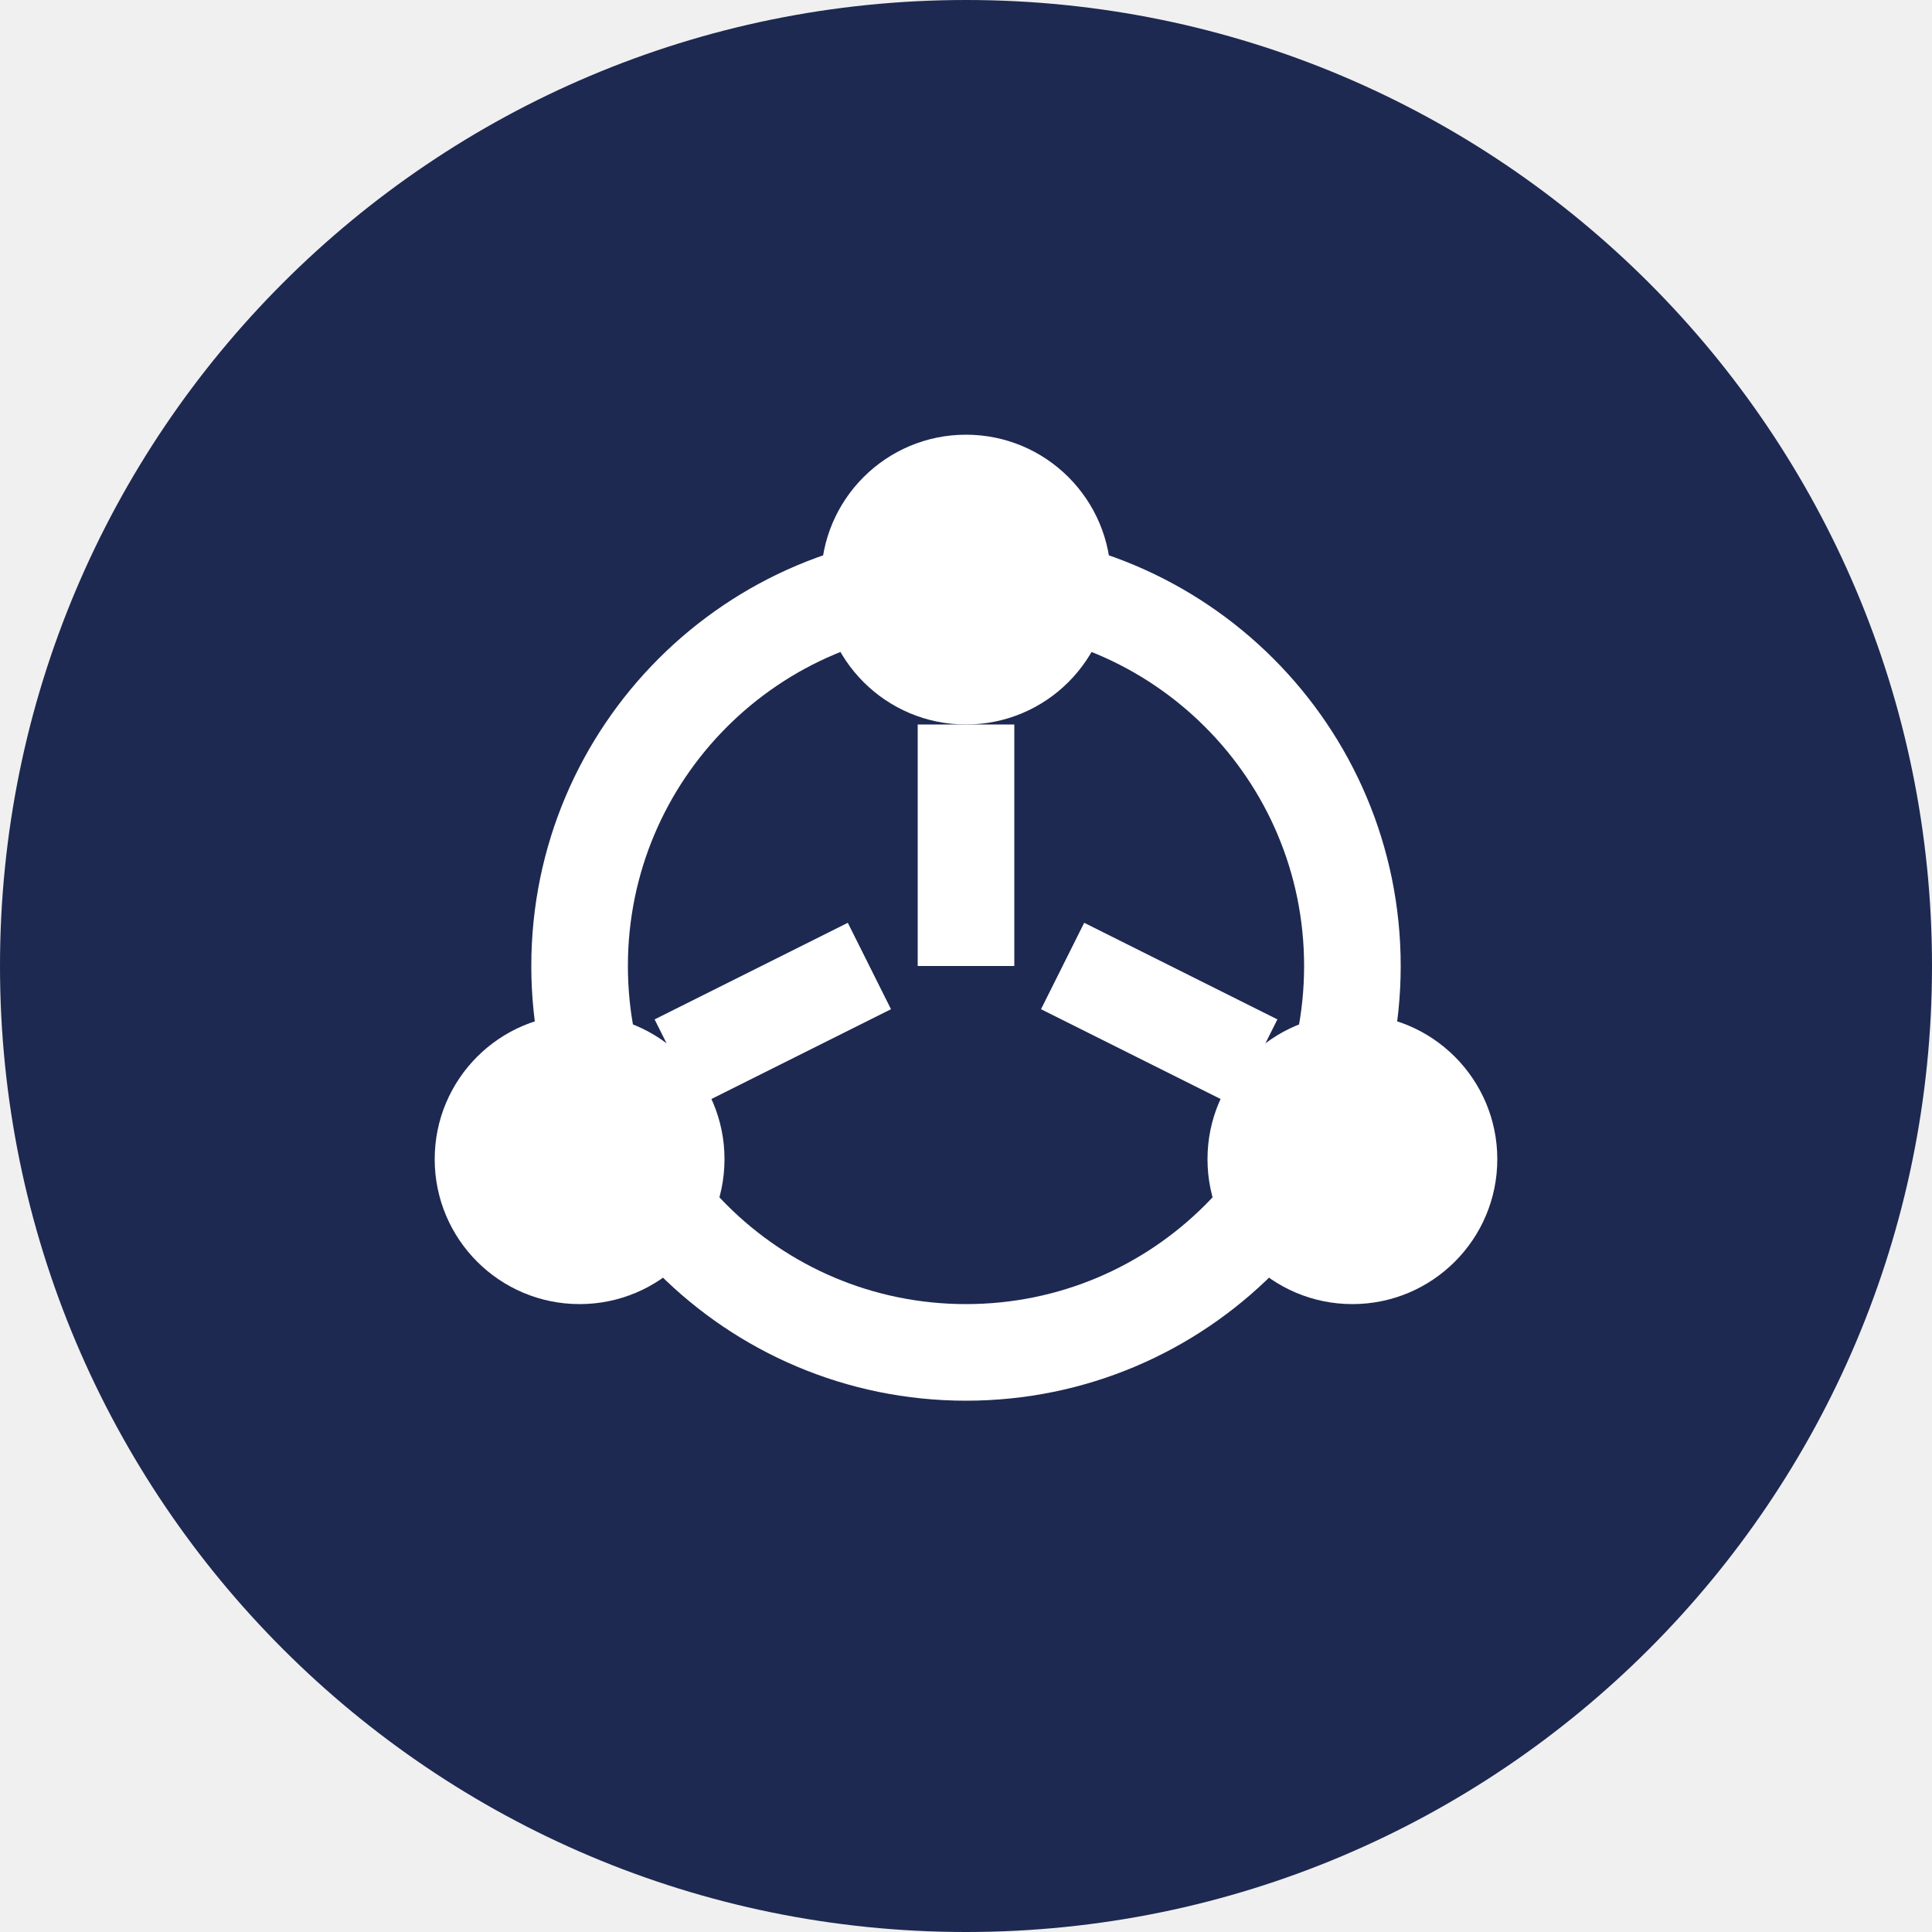
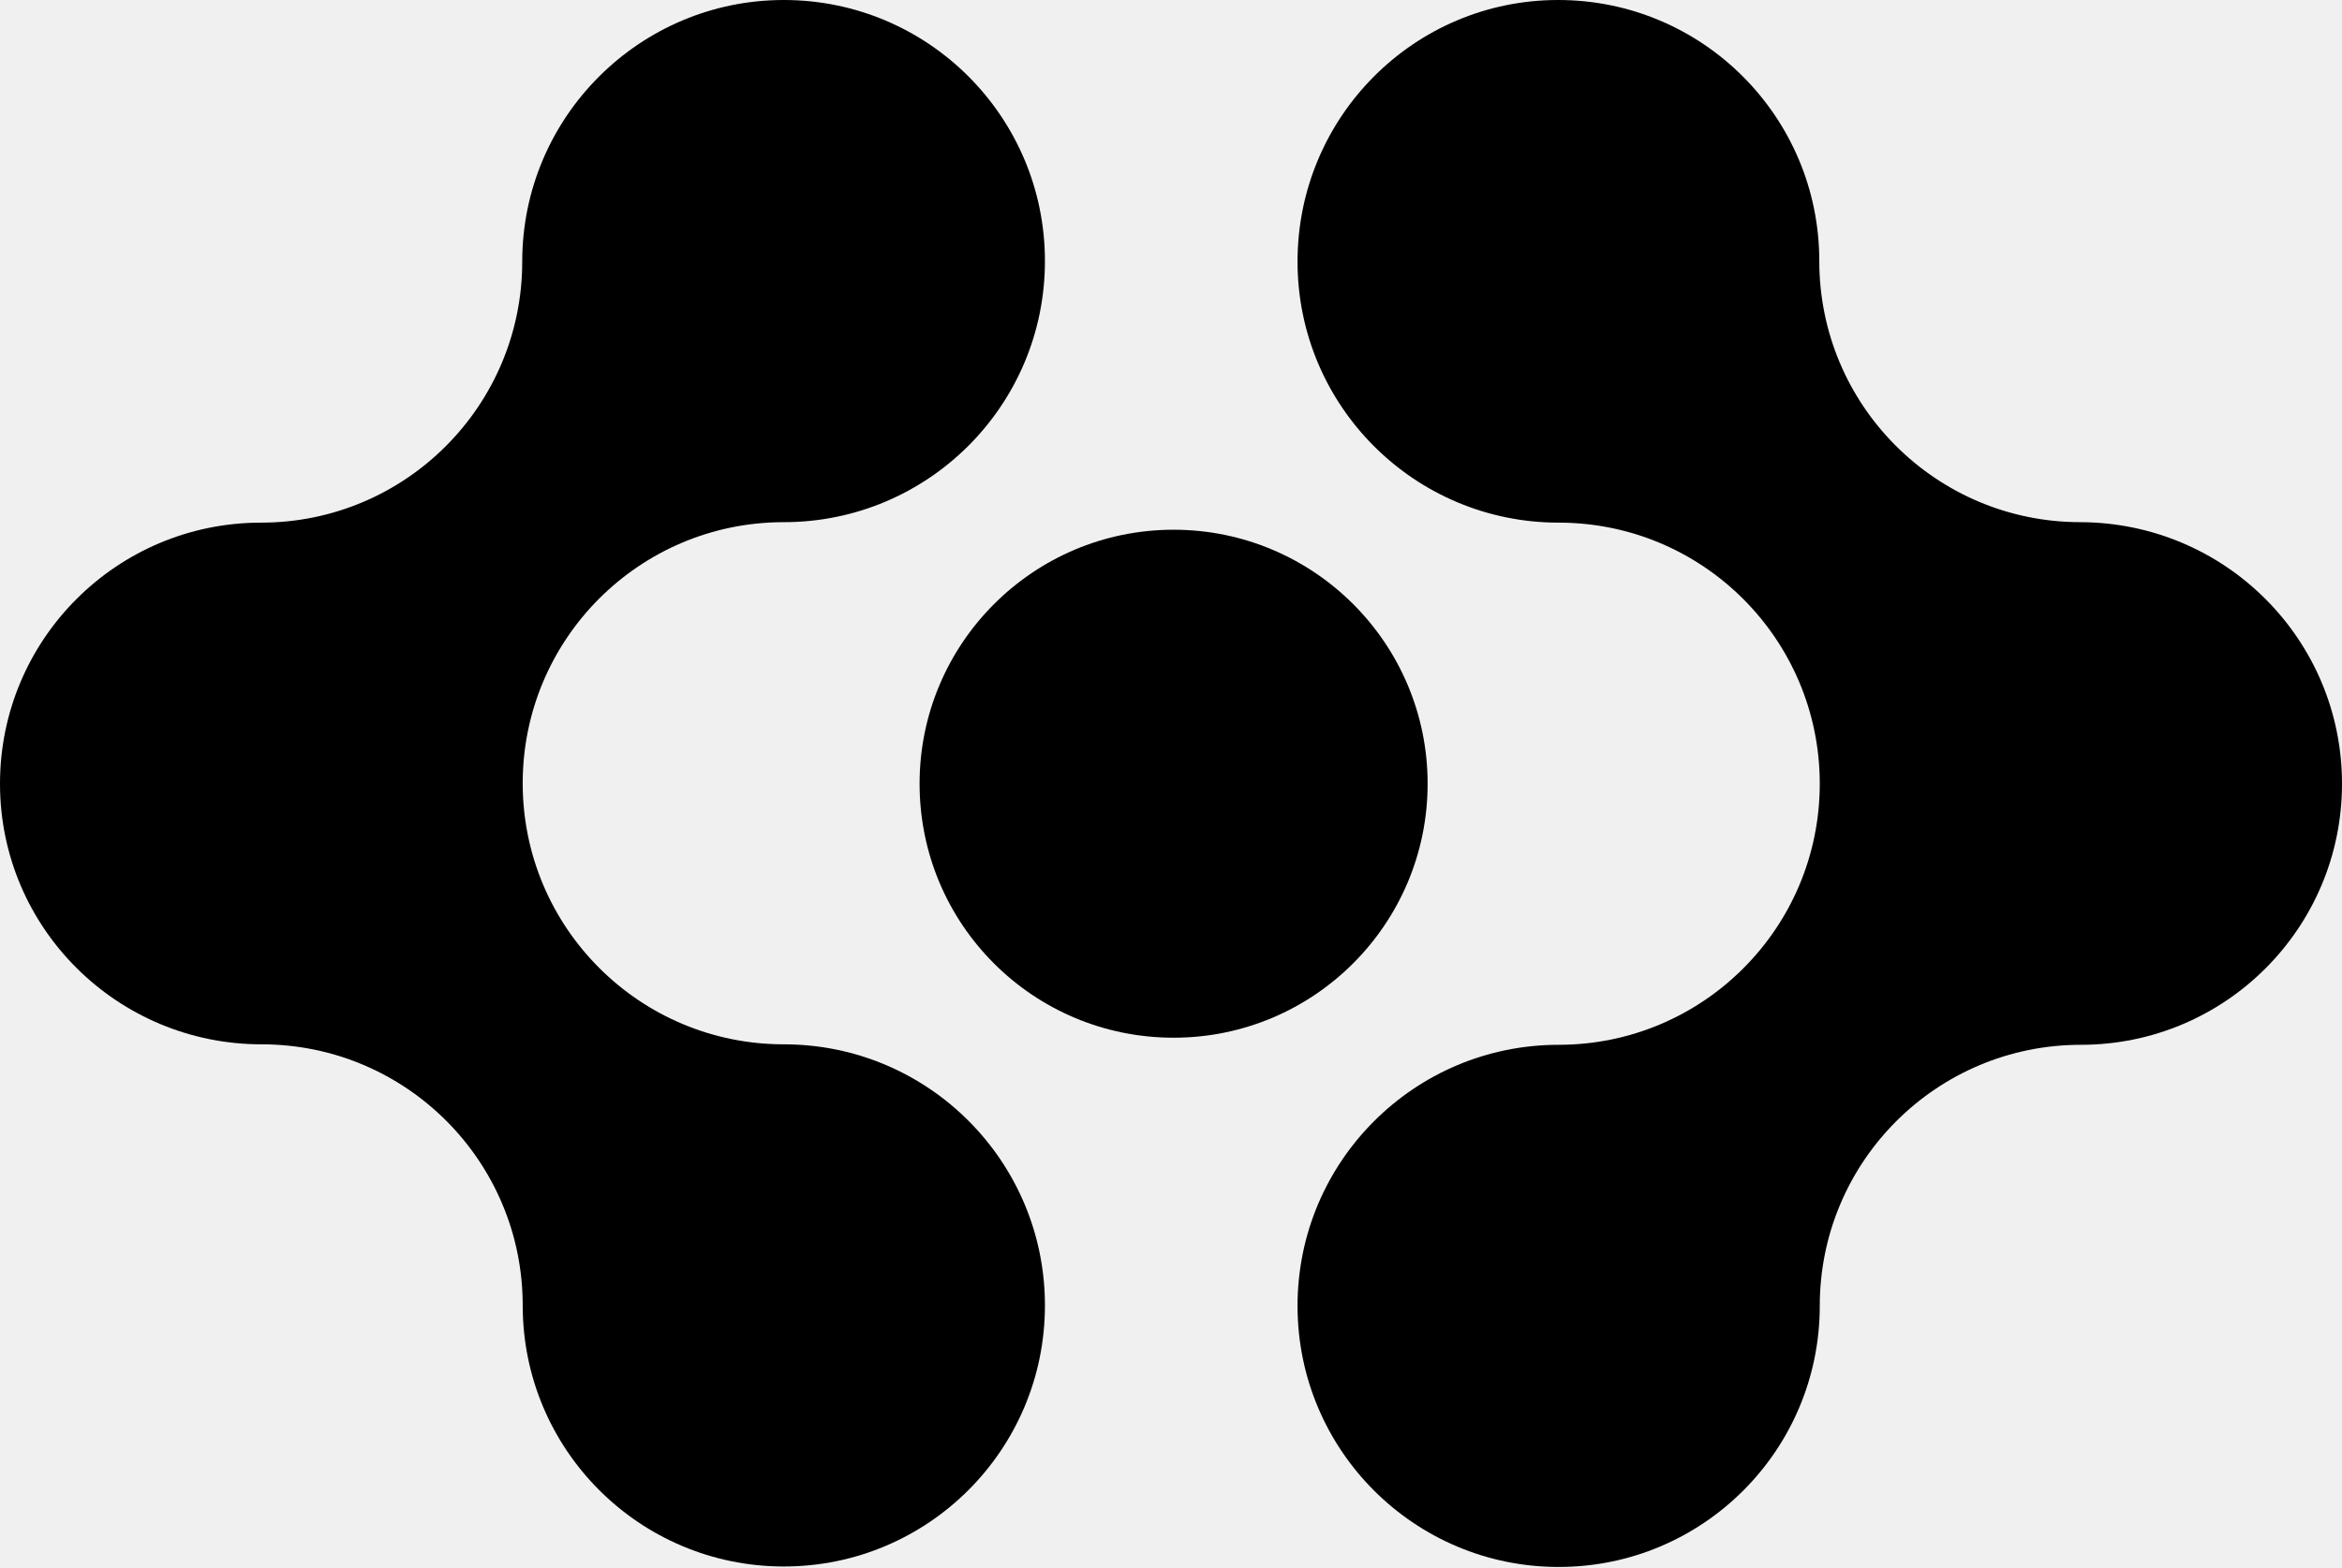
- <svg xmlns="http://www.w3.org/2000/svg" viewBox="0 0 40 40" fill="none">
-   <circle cx="20" cy="20" r="20" fill="#1D2951" />
-   <circle cx="20" cy="20" r="8" stroke="white" stroke-width="2" />
-   <circle cx="20" cy="12" r="3" fill="white" />
-   <circle cx="12" cy="24" r="3" fill="white" />
-   <circle cx="28" cy="24" r="3" fill="white" />
-   <line x1="20" y1="15" x2="20" y2="20" stroke="white" stroke-width="2" />
-   <line x1="14" y1="22" x2="18" y2="20" stroke="white" stroke-width="2" />
-   <line x1="26" y1="22" x2="22" y2="20" stroke="white" stroke-width="2" />
+ <svg xmlns="http://www.w3.org/2000/svg" version="1.1" id="Layer_1" x="0px" y="0px" viewBox="0 0 495.1 331.4" style="enable-background:new 0 0 495.1 331.4;" xml:space="preserve">
+   <g>
+     <path d="M0,165.7c0-30.5,24.7-55.2,55.2-55.2s55.2-24.7,55.2-55.2S135.2,0,165.7,0c30.5,0,55.2,24.7,55.2,55.2   s-24.7,55.2-55.2,55.2s-55.2,24.7-55.2,55.2s24.7,55.2,55.2,55.2s55.2,24.7,55.2,55.2s-24.7,55.2-55.2,55.2s-55.2-24.7-55.2-55.2   s-24.7-55.2-55.2-55.2S0,196.2,0,165.7" />
+     <path d="M495.1,165.7c0,30.5-24.7,55.2-55.2,55.2s-55.2,24.7-55.2,55.2s-24.7,55.2-55.2,55.2s-55.2-24.7-55.2-55.2   s24.7-55.2,55.2-55.2s55.2-24.7,55.2-55.2s-24.7-55.2-55.2-55.2s-55.2-24.7-55.2-55.2S298.9,0,329.4,0s55.2,24.7,55.2,55.2   s24.7,55.2,55.2,55.2C470.4,110.5,495.1,135.2,495.1,165.7" />
+     <path d="M301.8,165.7c0,29.6-24,53.7-53.7,53.7s-53.7-24-53.7-53.7c0-29.6,24-53.7,53.7-53.7C277.7,112,301.8,136,301.8,165.7" />
+   </g>
</svg>
